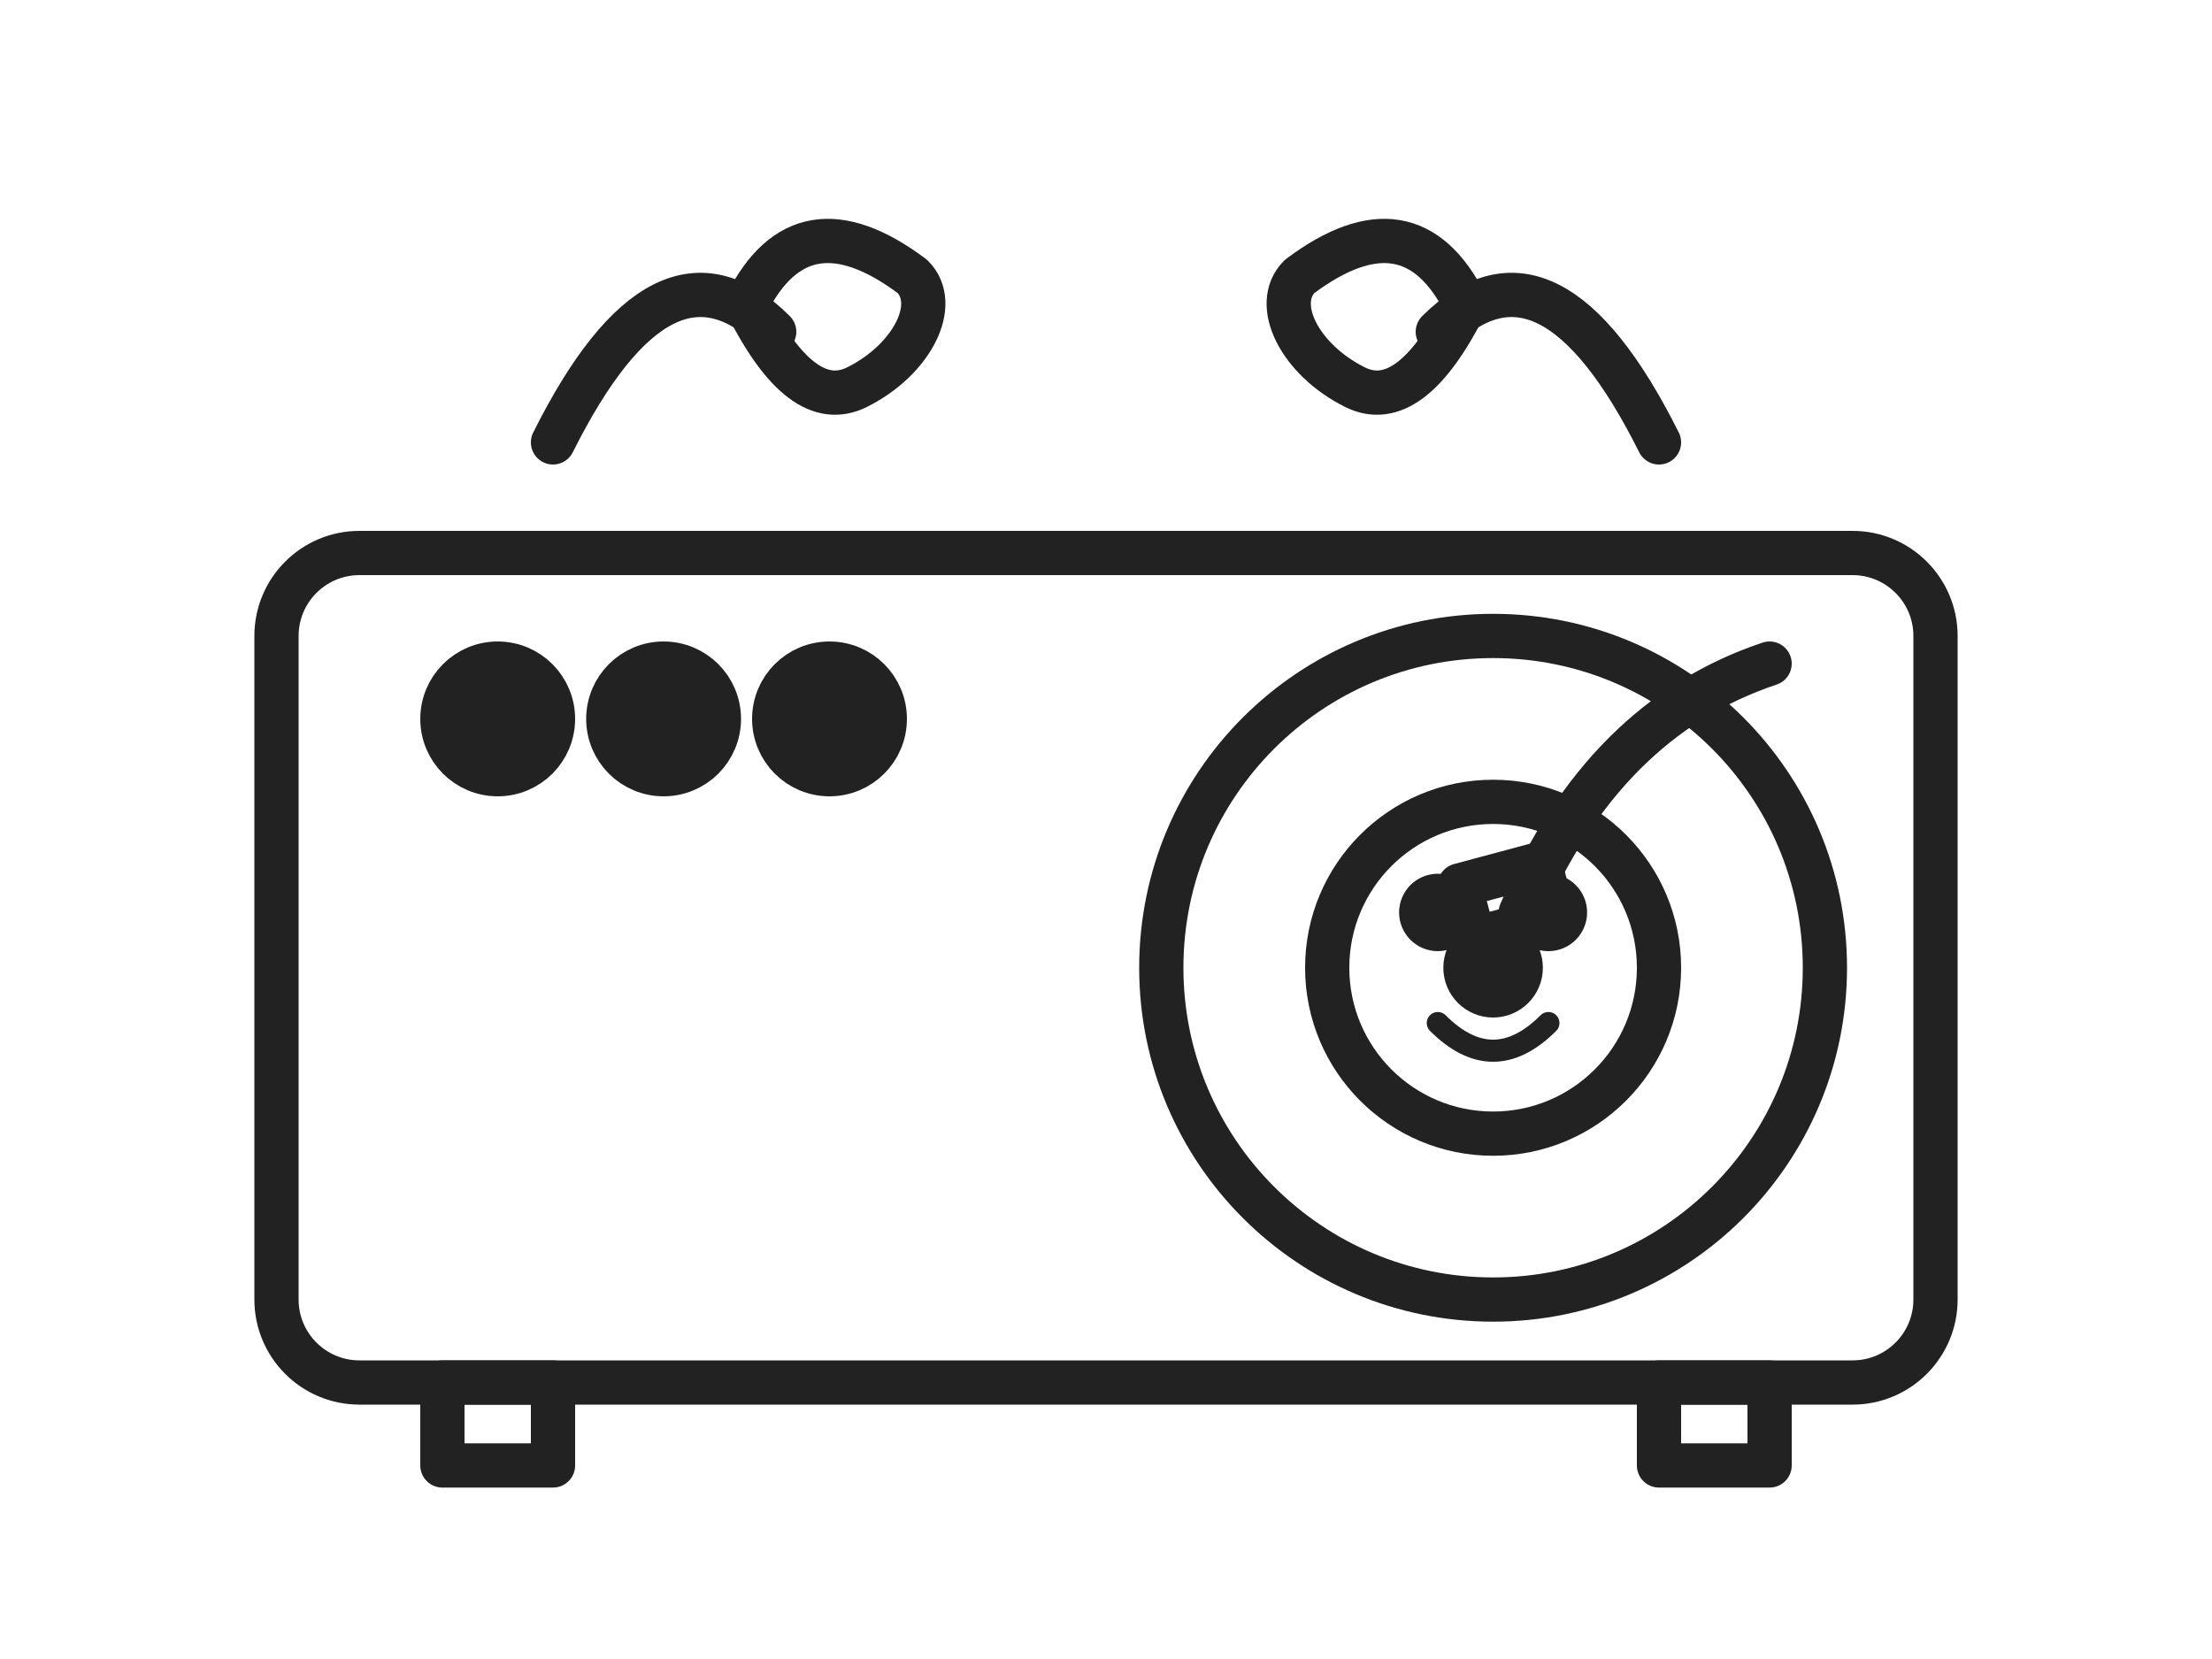
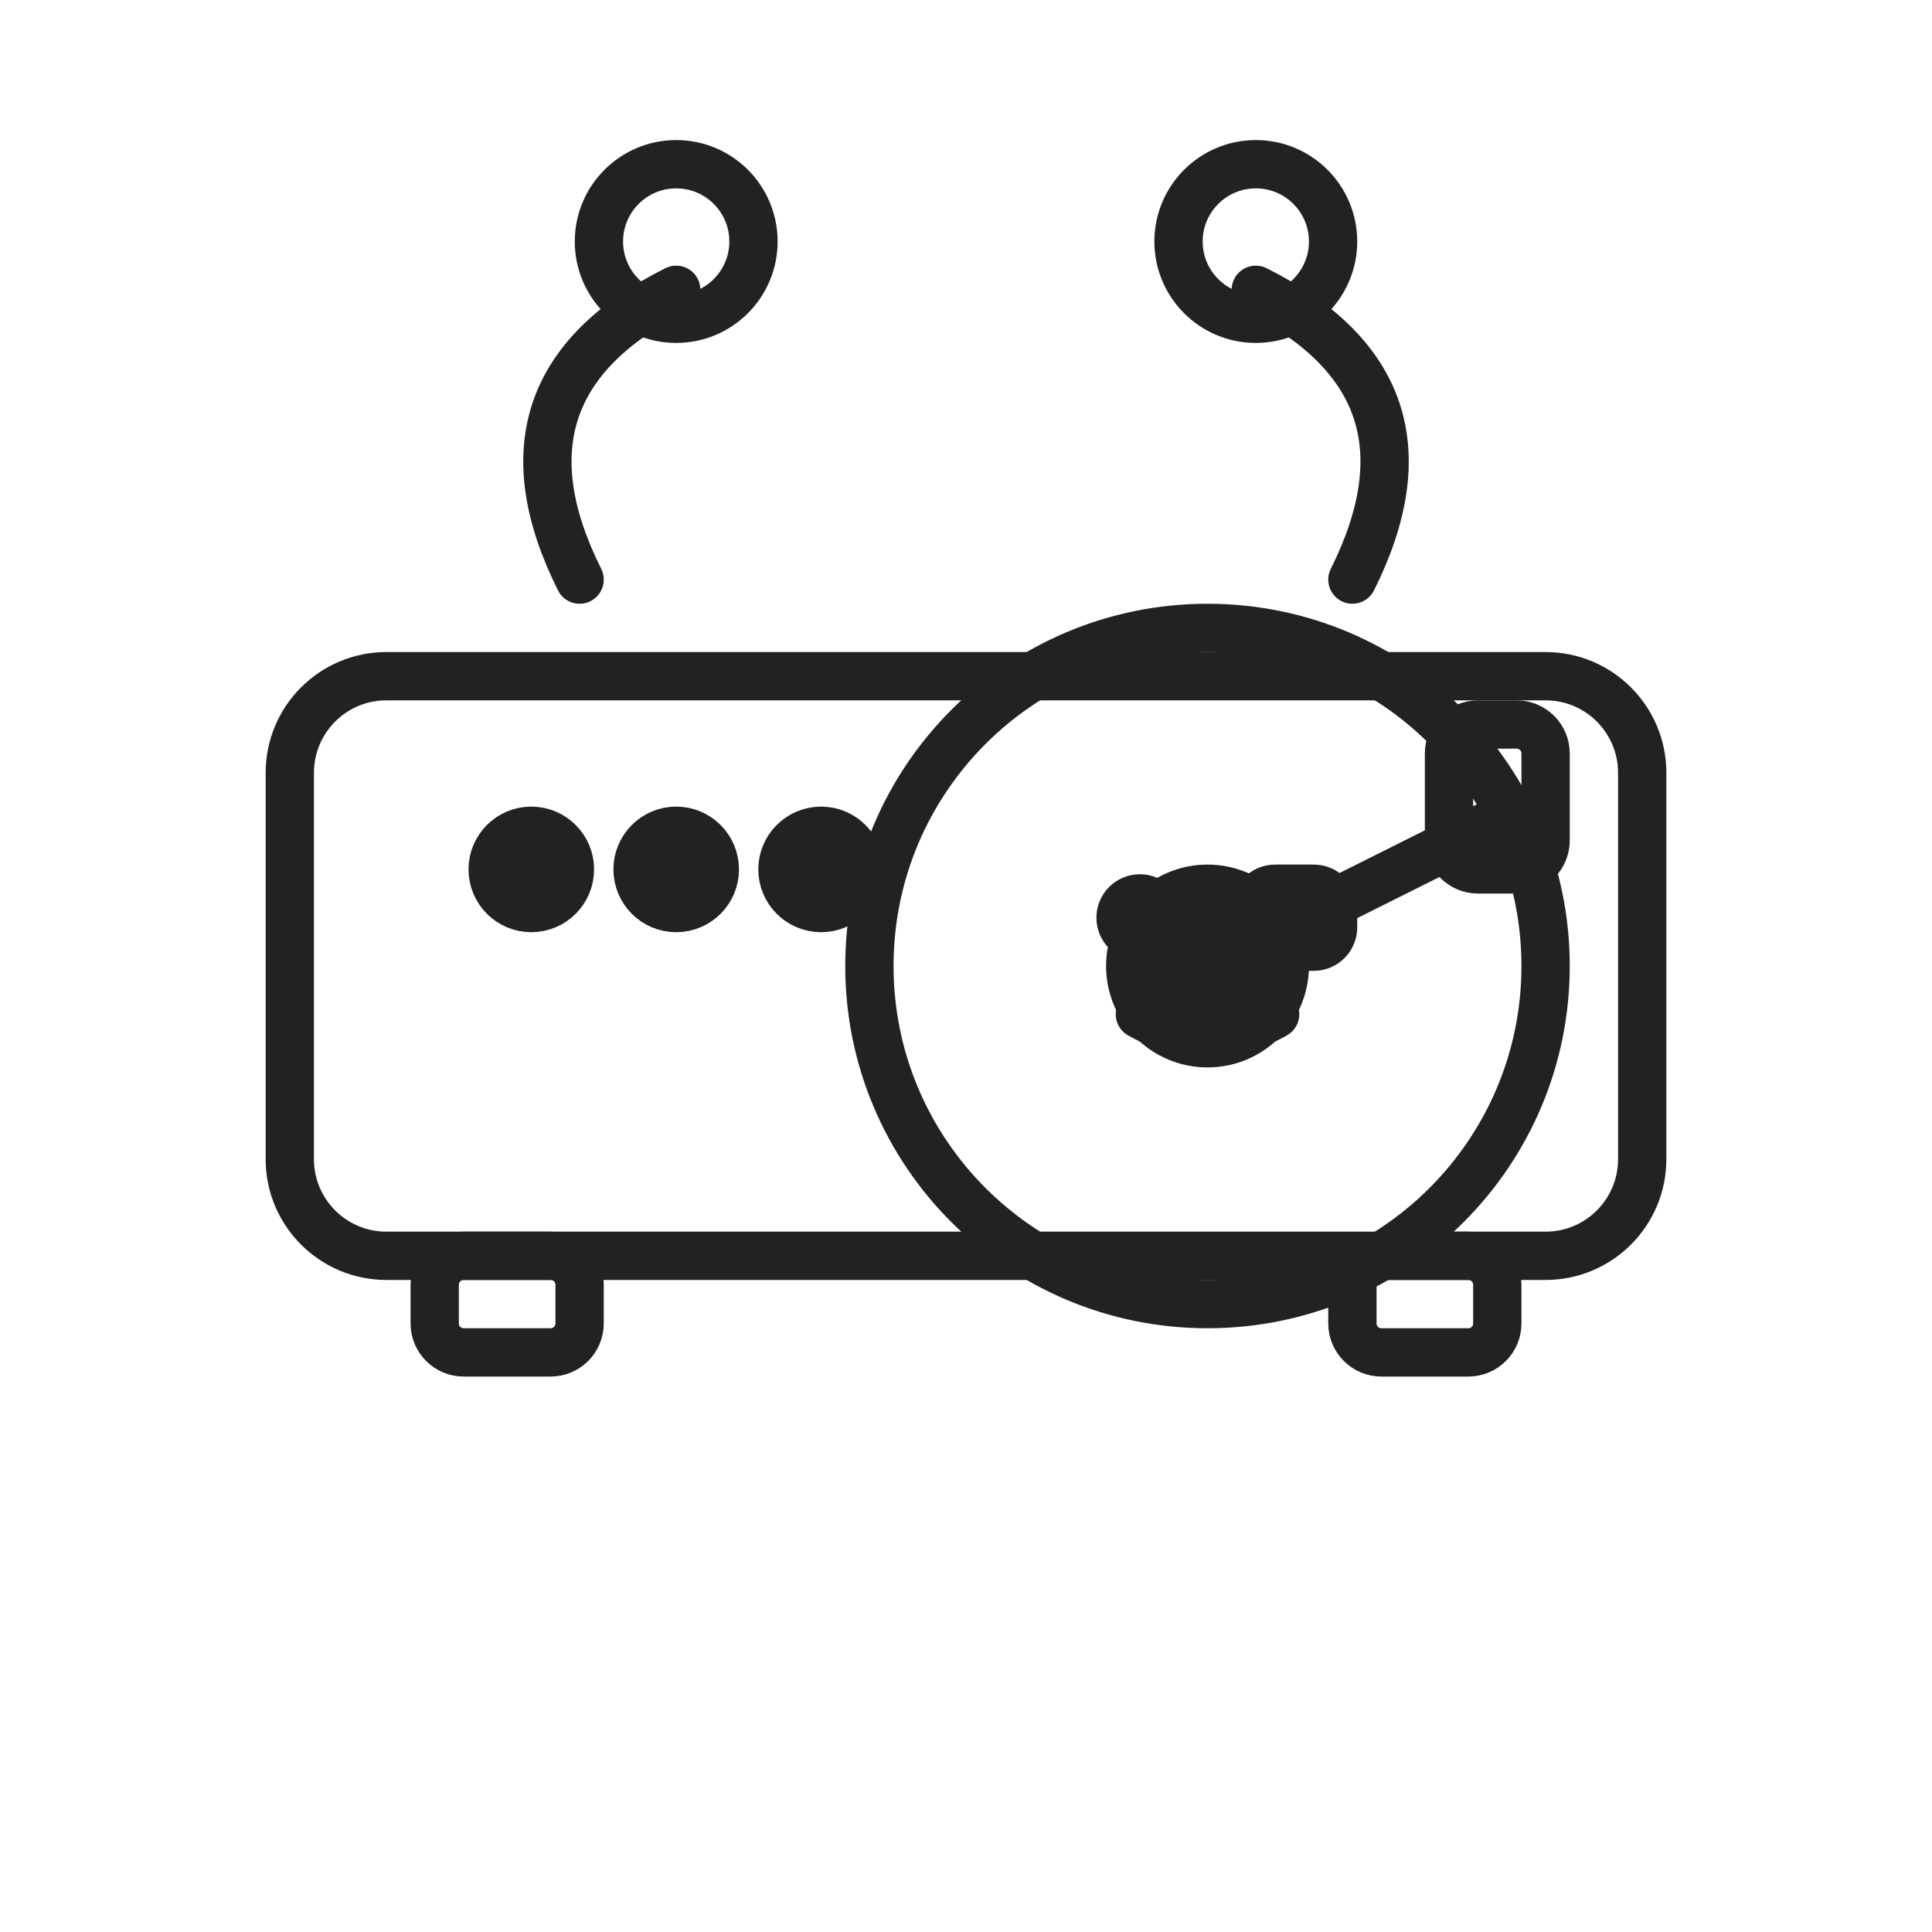
- <svg xmlns="http://www.w3.org/2000/svg" viewBox="0 0 400 300">
-   <g stroke="#222222" stroke-width="8" fill="none" stroke-linecap="round" stroke-linejoin="round">
-     <rect x="50" y="100" width="300" height="150" rx="15" ry="15" />
-     <rect x="80" y="250" width="20" height="15" />
-     <rect x="300" y="250" width="20" height="15" />
-     <circle cx="90" cy="130" r="10" />
-     <circle cx="90" cy="130" r="4" fill="#222222" />
-     <circle cx="120" cy="130" r="10" />
-     <circle cx="120" cy="130" r="4" fill="#222222" />
-     <circle cx="150" cy="130" r="10" />
-     <circle cx="150" cy="130" r="4" fill="#222222" />
-     <circle cx="270" cy="175" r="60" />
-     <circle cx="270" cy="175" r="30" />
-     <circle cx="270" cy="175" r="5" fill="#222222" />
-     <circle cx="260" cy="165" r="3" fill="#222222" />
-     <circle cx="280" cy="165" r="3" fill="#222222" />
-     <path d="M 260 185 Q 270 195 280 185" stroke-width="4" />
-     <path d="M 320 120 Q 290 130 275 165" />
-     <rect x="265" y="158" width="15" height="10" transform="rotate(-15 272.5 163)" />
-     <path d="M 100 80 Q 120 40 140 60" />
-     <path d="M 135 55 Q 145 35 165 50 C 170 55 165 65 155 70 Q 145 75 135 55 Z" />
-     <path d="M 300 80 Q 280 40 260 60" />
-     <path d="M 265 55 Q 255 35 235 50 C 230 55 235 65 245 70 Q 255 75 265 55 Z" />
+ <svg xmlns="http://www.w3.org/2000/svg" viewBox="0 0 200 200">
+   <g stroke="#222222" stroke-width="5" fill="none" stroke-linecap="round" stroke-linejoin="round">
+     <rect x="30" y="70" width="140" height="60" rx="10" ry="10" />
+     <rect x="45" y="130" width="15" height="10" rx="3" ry="3" />
+     <rect x="140" y="130" width="15" height="10" rx="3" ry="3" />
+     <circle cx="55" cy="90" r="4" fill="#222222" />
+     <circle cx="70" cy="90" r="4" fill="#222222" />
+     <circle cx="85" cy="90" r="4" fill="#222222" />
+     <circle cx="125" cy="100" r="35" />
+     <circle cx="125" cy="100" r="8" fill="#222222" />
+     <circle cx="118" cy="95" r="2" />
+     <circle cx="132" cy="95" r="2" />
+     <path d="M118 105 Q125 109 132 105" />
+     <rect x="150" y="75" width="10" height="15" rx="3" ry="3" />
+     <path d="M155 85 L135 95" />
+     <rect x="130" y="92" width="8" height="6" rx="2" ry="2" />
+     <path d="M60 60 Q50 40 70 30" />
+     <circle cx="70" cy="25" r="8" />
+     <path d="M140 60 Q150 40 130 30" />
+     <circle cx="130" cy="25" r="8" />
  </g>
</svg>
